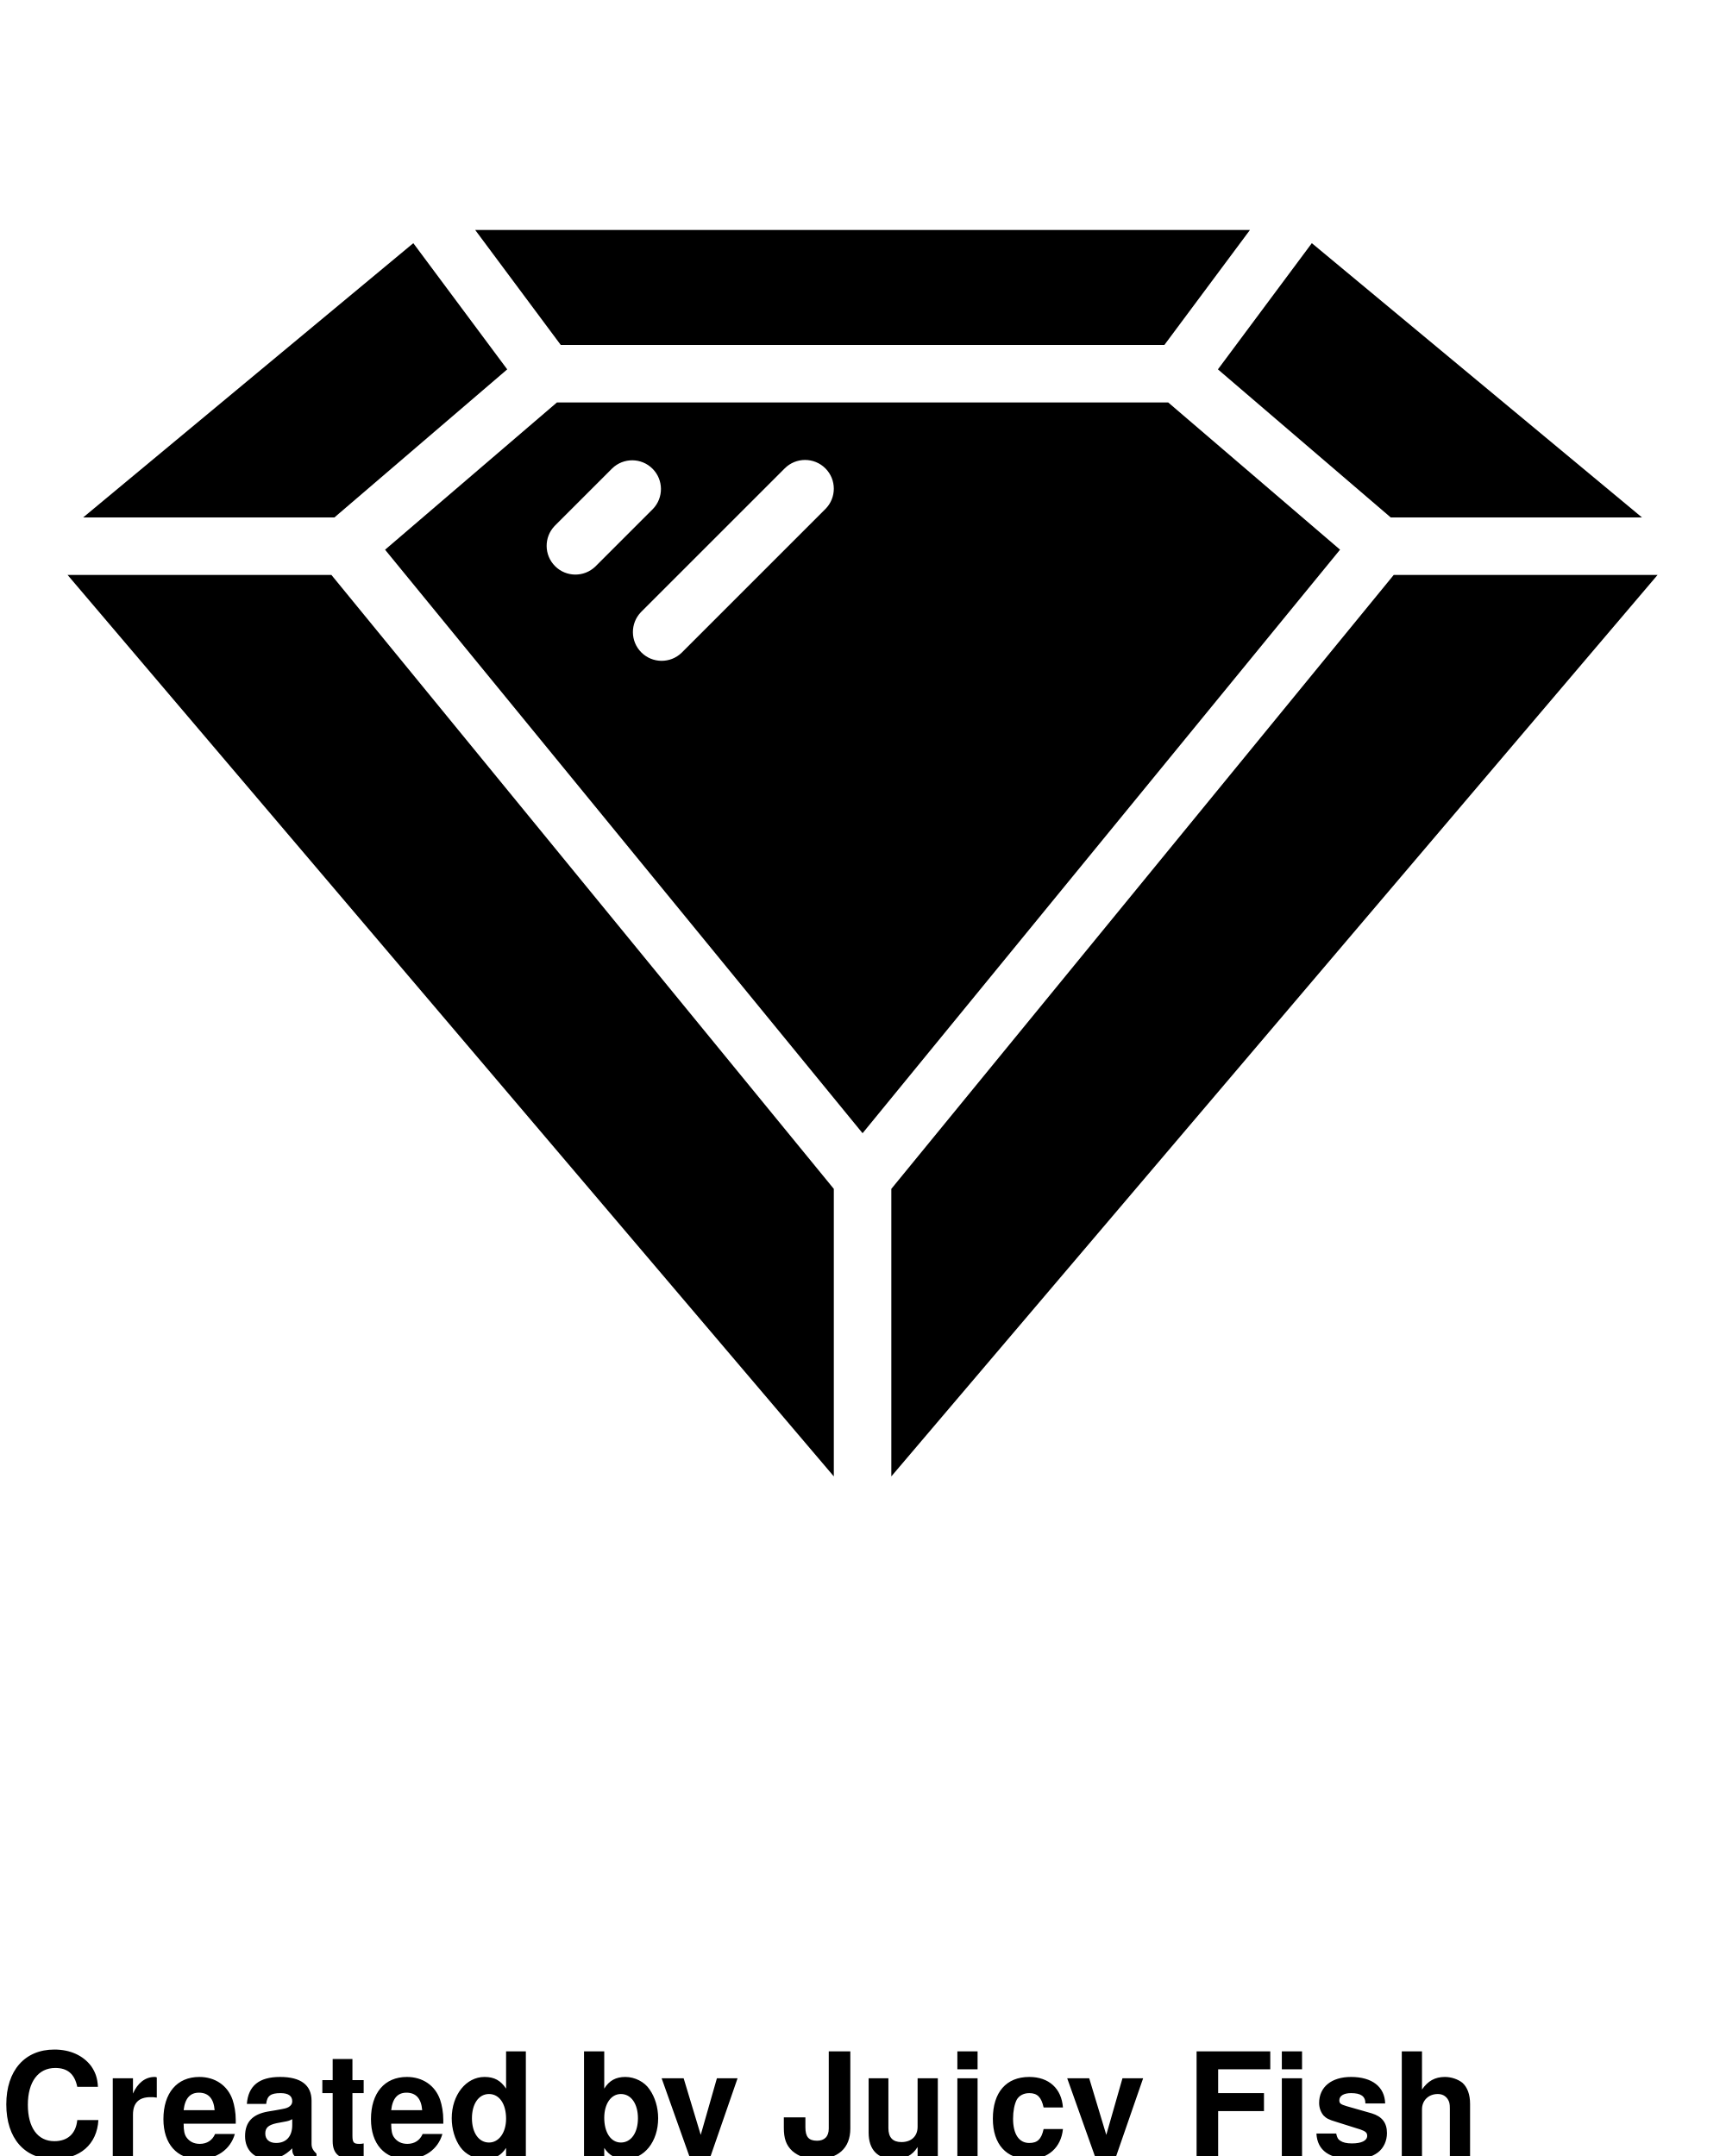
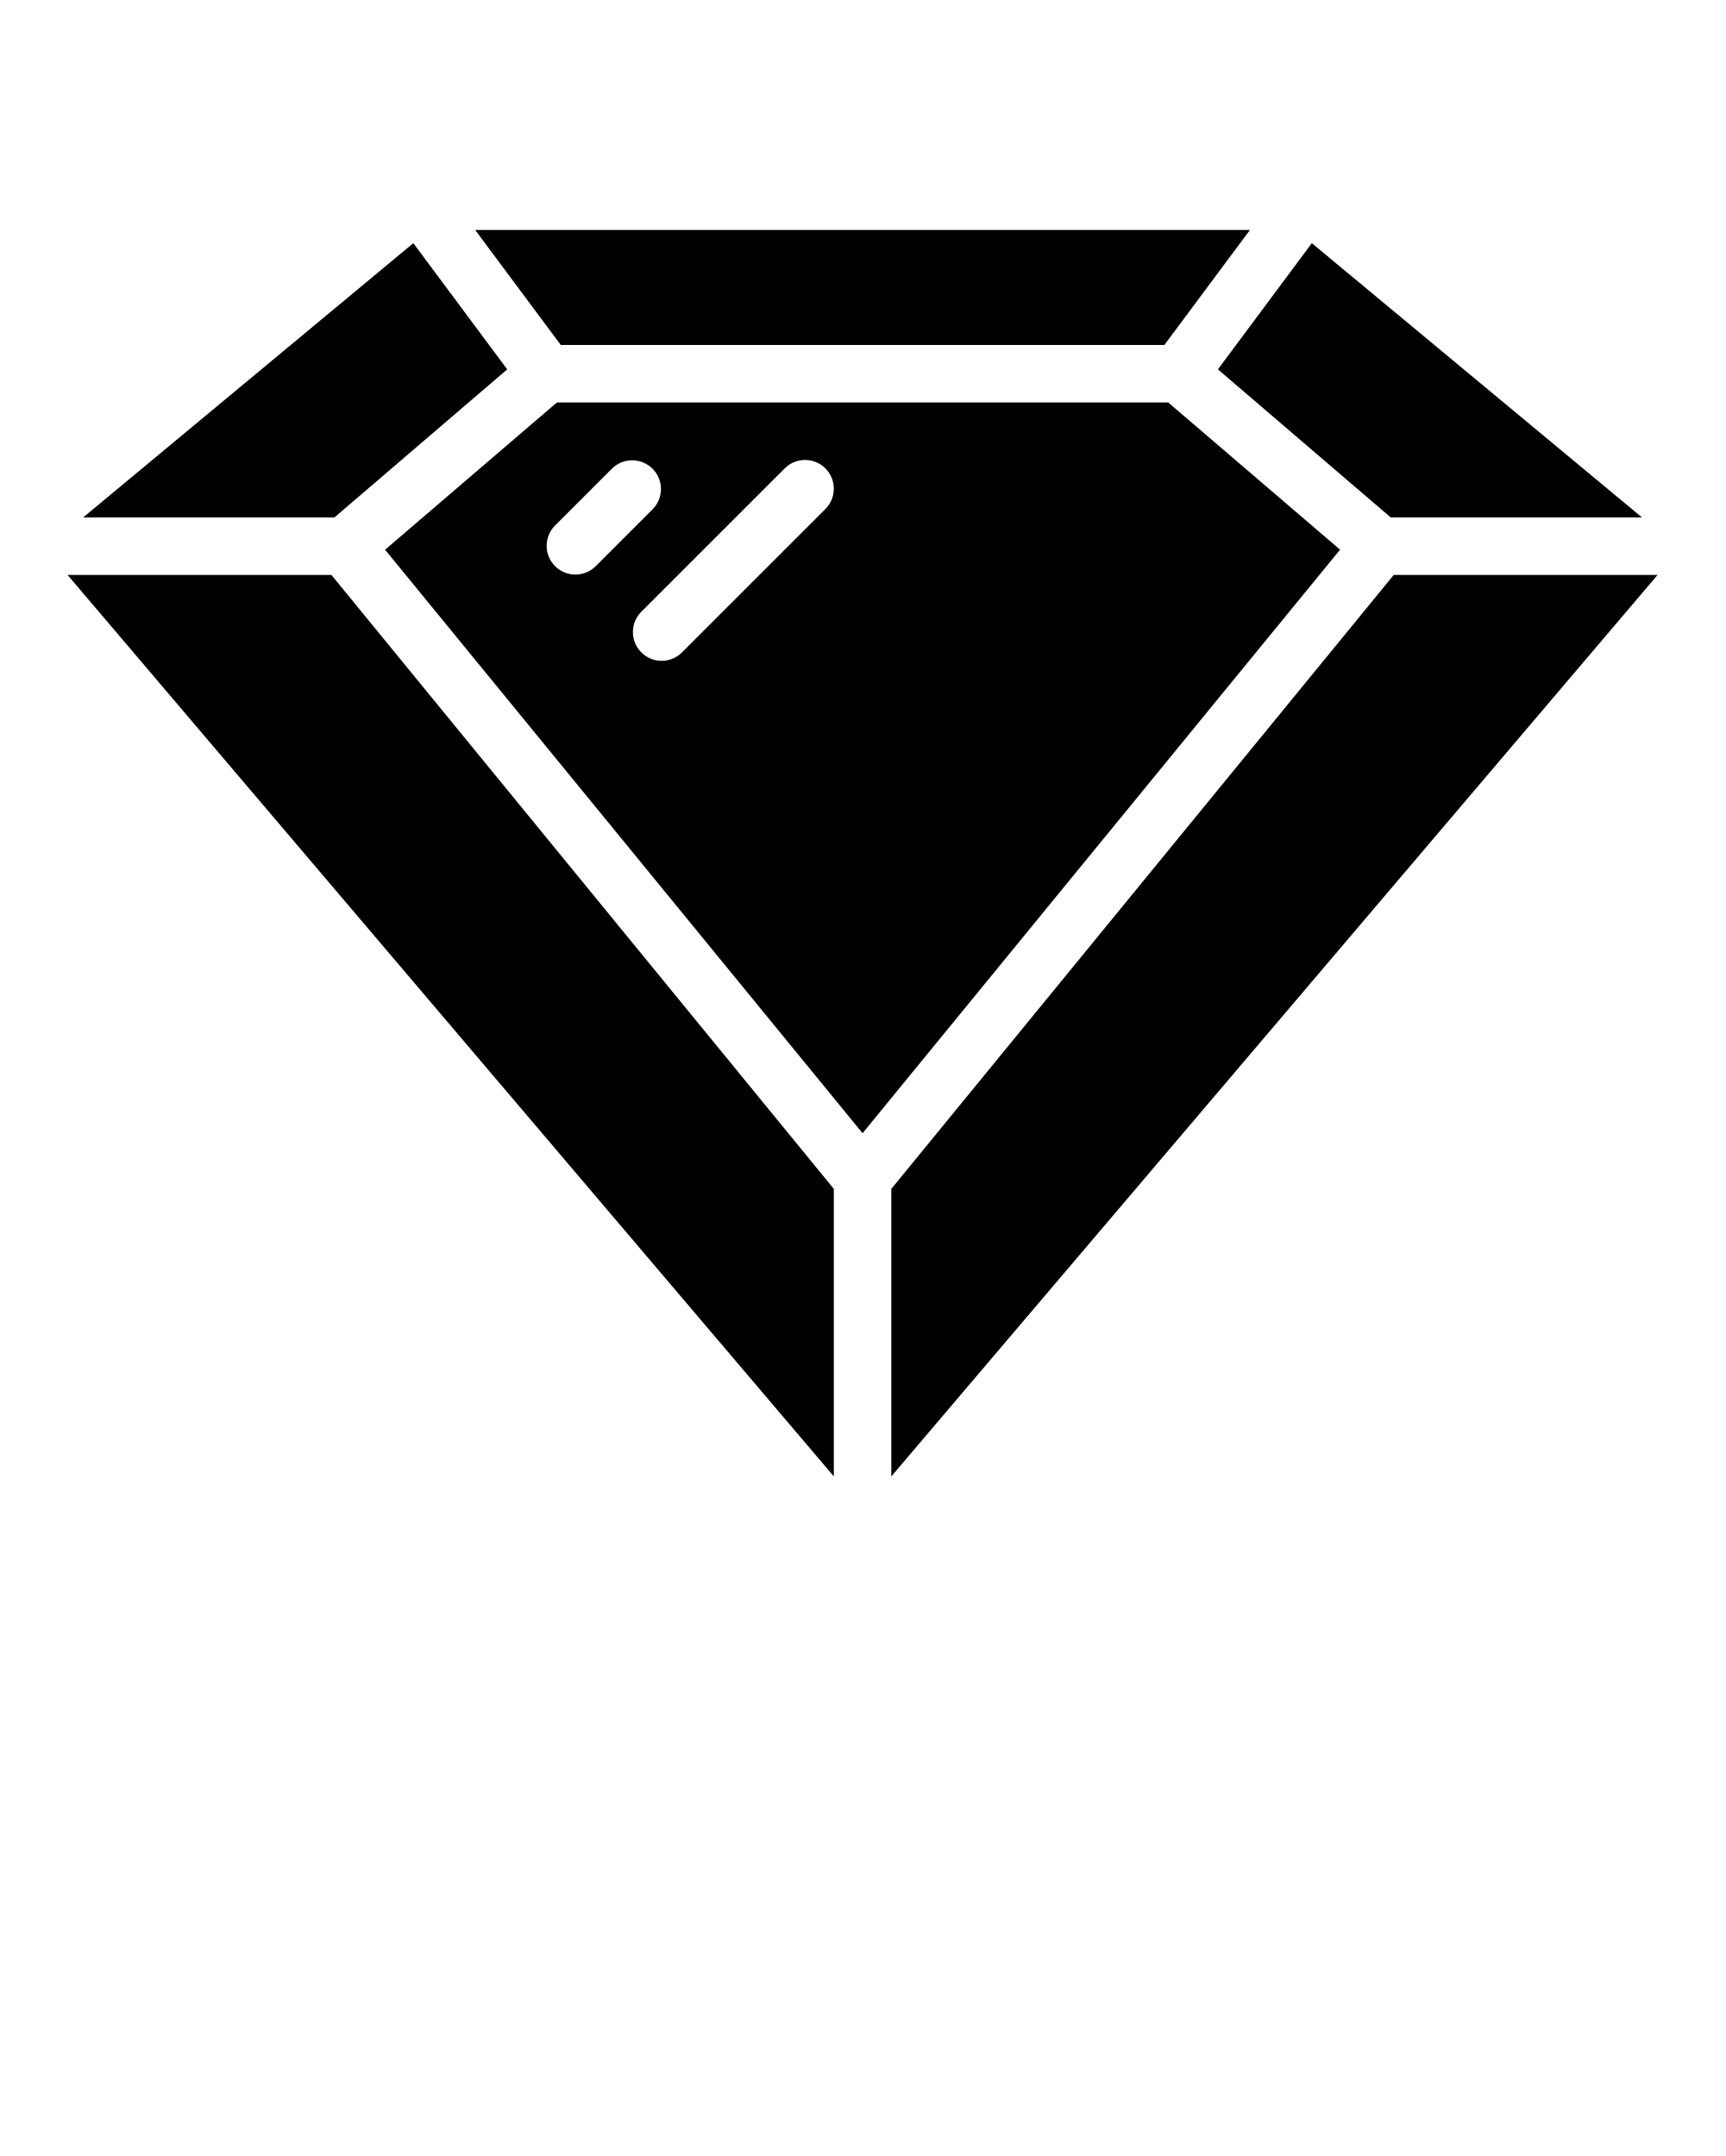
<svg xmlns="http://www.w3.org/2000/svg" viewBox="0 0 60 75" x="0px" y="0px">
  <path d="M30,39.421l16.607-20.3L40.63,14H19.37l-5.977,5.123ZM28.707,16.293a1,1,0,0,1,0,1.414l-5,5a1,1,0,0,1-1.414-1.414l5-5A1,1,0,0,1,28.707,16.293Zm-7.414,0a1,1,0,0,1,1.414,1.414l-2,2a1,1,0,0,1-1.414-1.414Z" />
  <polygon points="43.473 8 16.527 8 19.503 12 40.497 12 43.473 8" />
  <polygon points="57.108 18 45.625 8.459 42.359 12.849 48.369 18 57.108 18" />
  <polygon points="48.474 20 31 41.357 31 51.359 57.65 20 48.474 20" />
  <polygon points="29 51.359 29 41.357 11.526 20 2.35 20 29 51.359" />
  <polygon points="11.631 18 17.641 12.849 14.375 8.459 2.892 18 11.631 18" />
-   <text x="0" y="75" fill="#000000" font-size="5px" font-weight="bold" font-family="'Helvetica Neue', Helvetica, Arial-Unicode, Arial, Sans-serif">Created by Juicy Fish</text>
-   <text x="0" y="80" fill="#000000" font-size="5px" font-weight="bold" font-family="'Helvetica Neue', Helvetica, Arial-Unicode, Arial, Sans-serif">from the Noun Project</text>
</svg>
